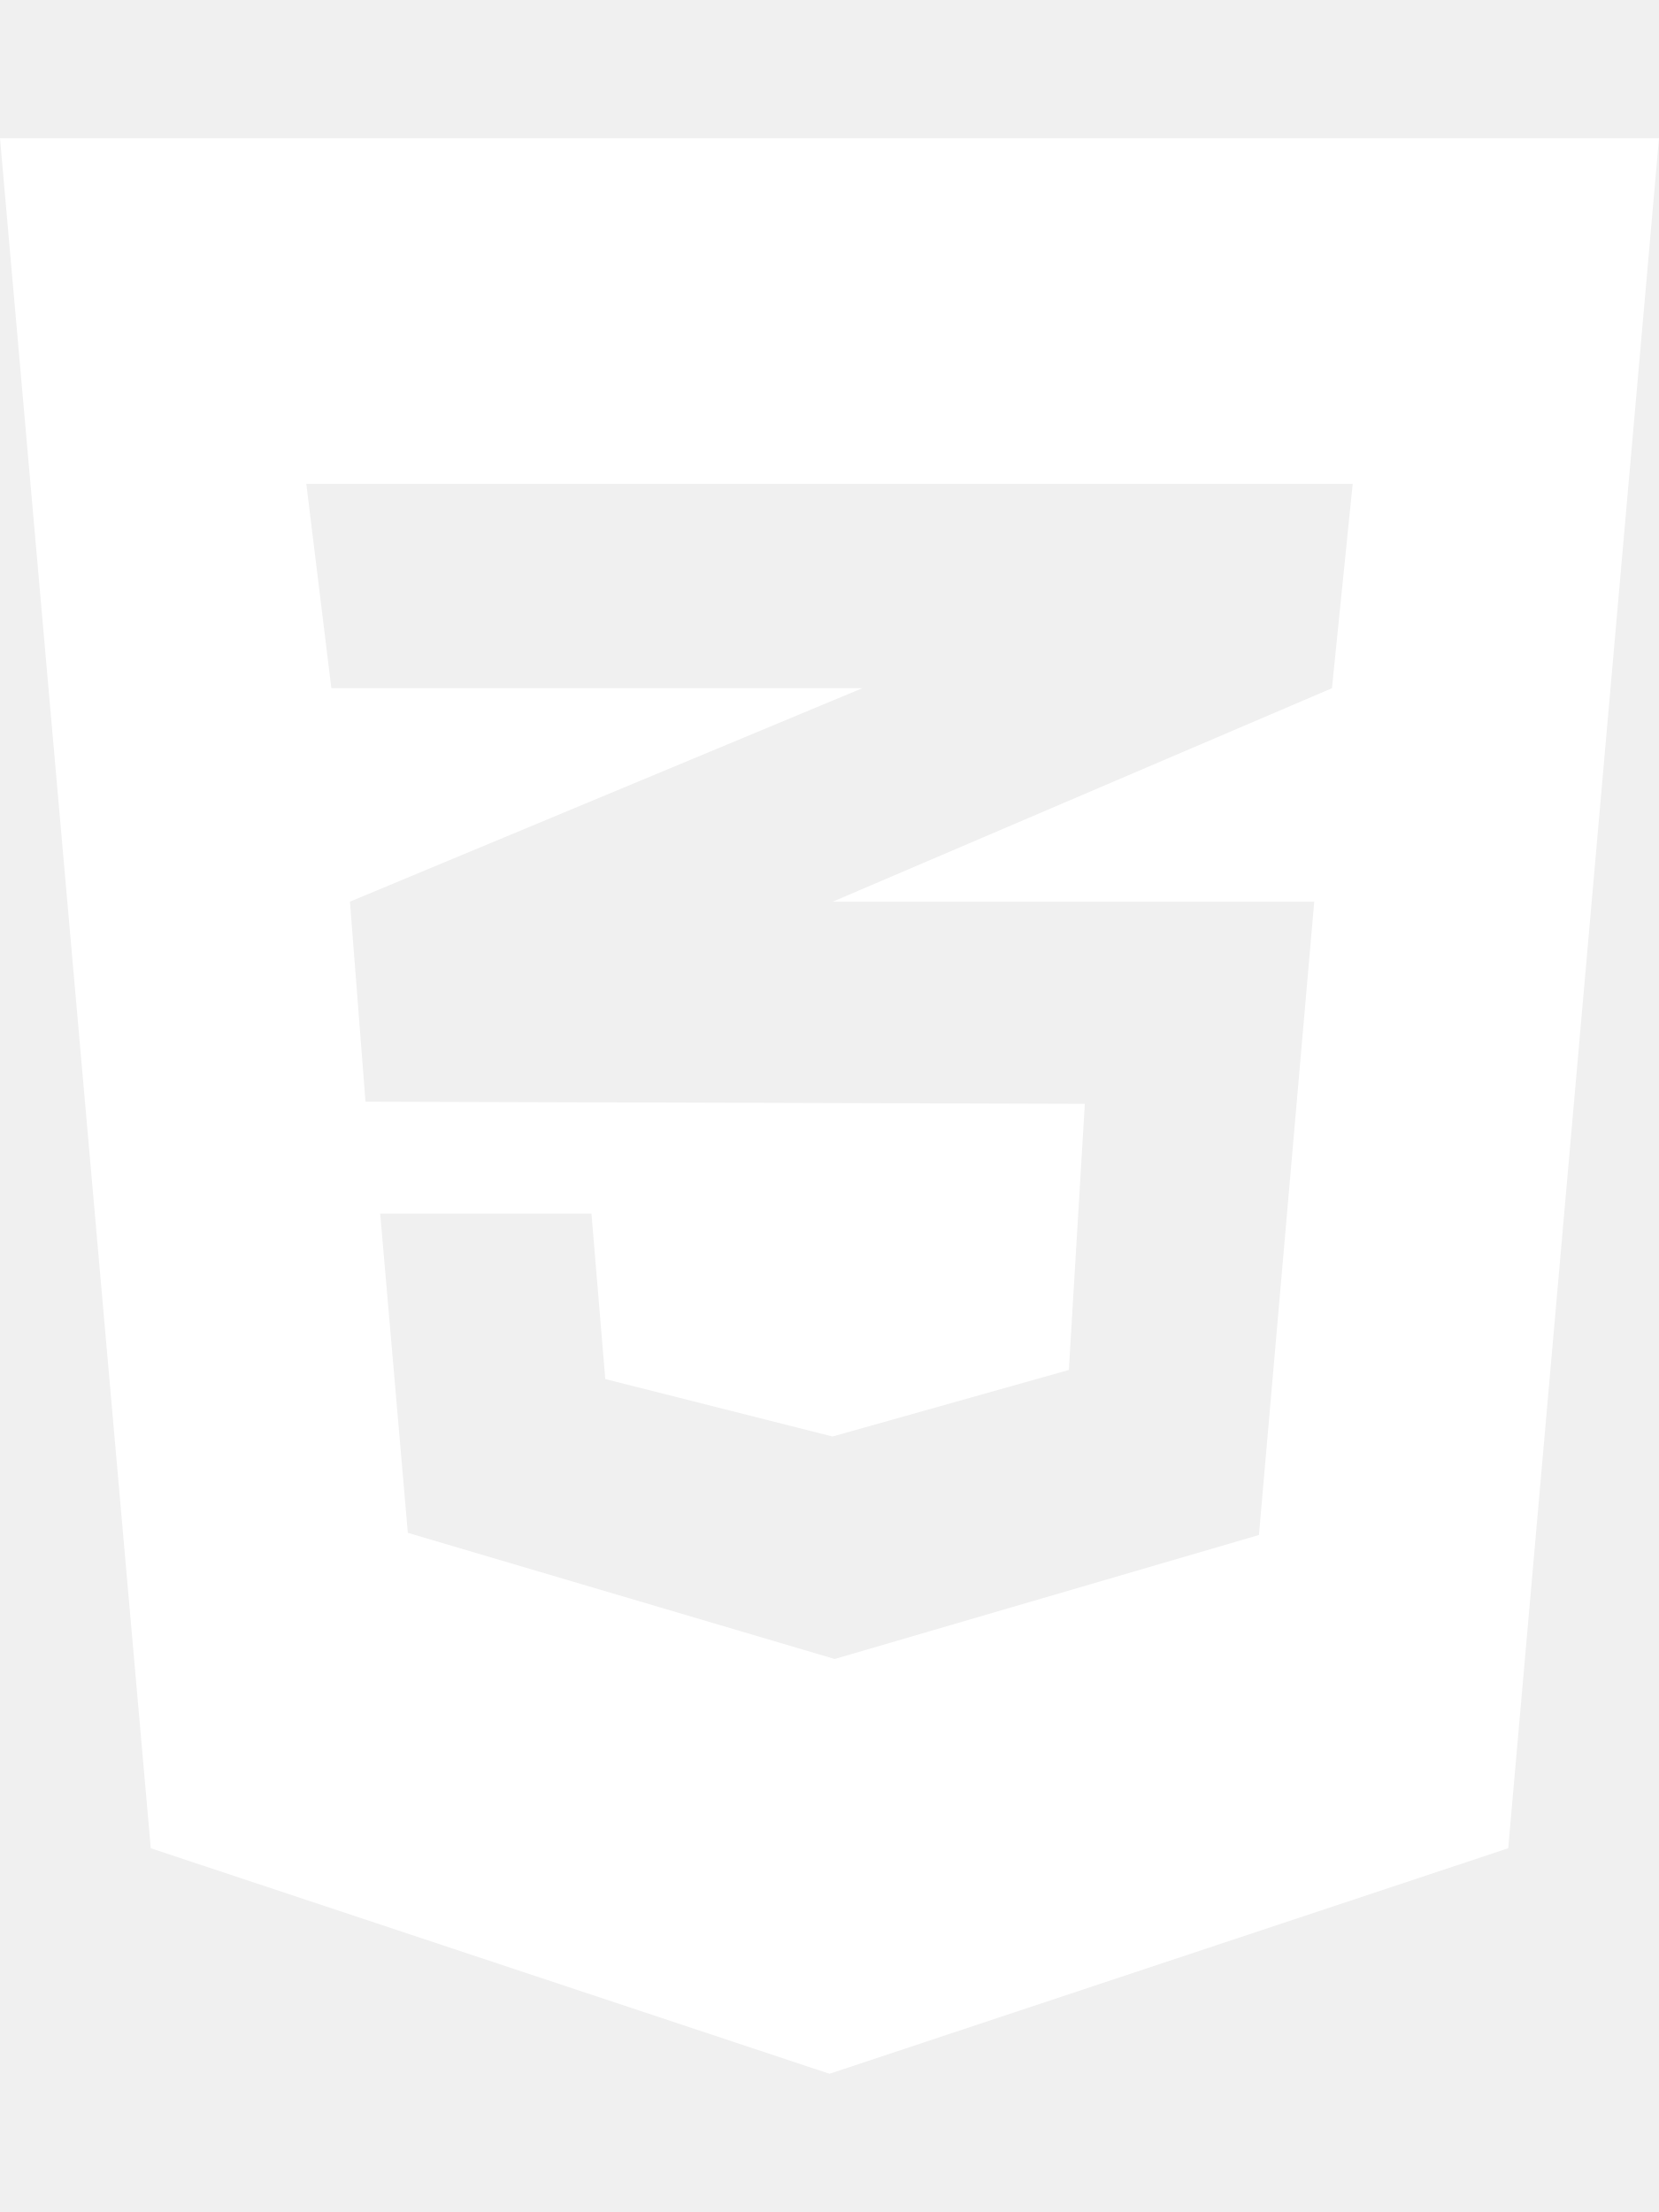
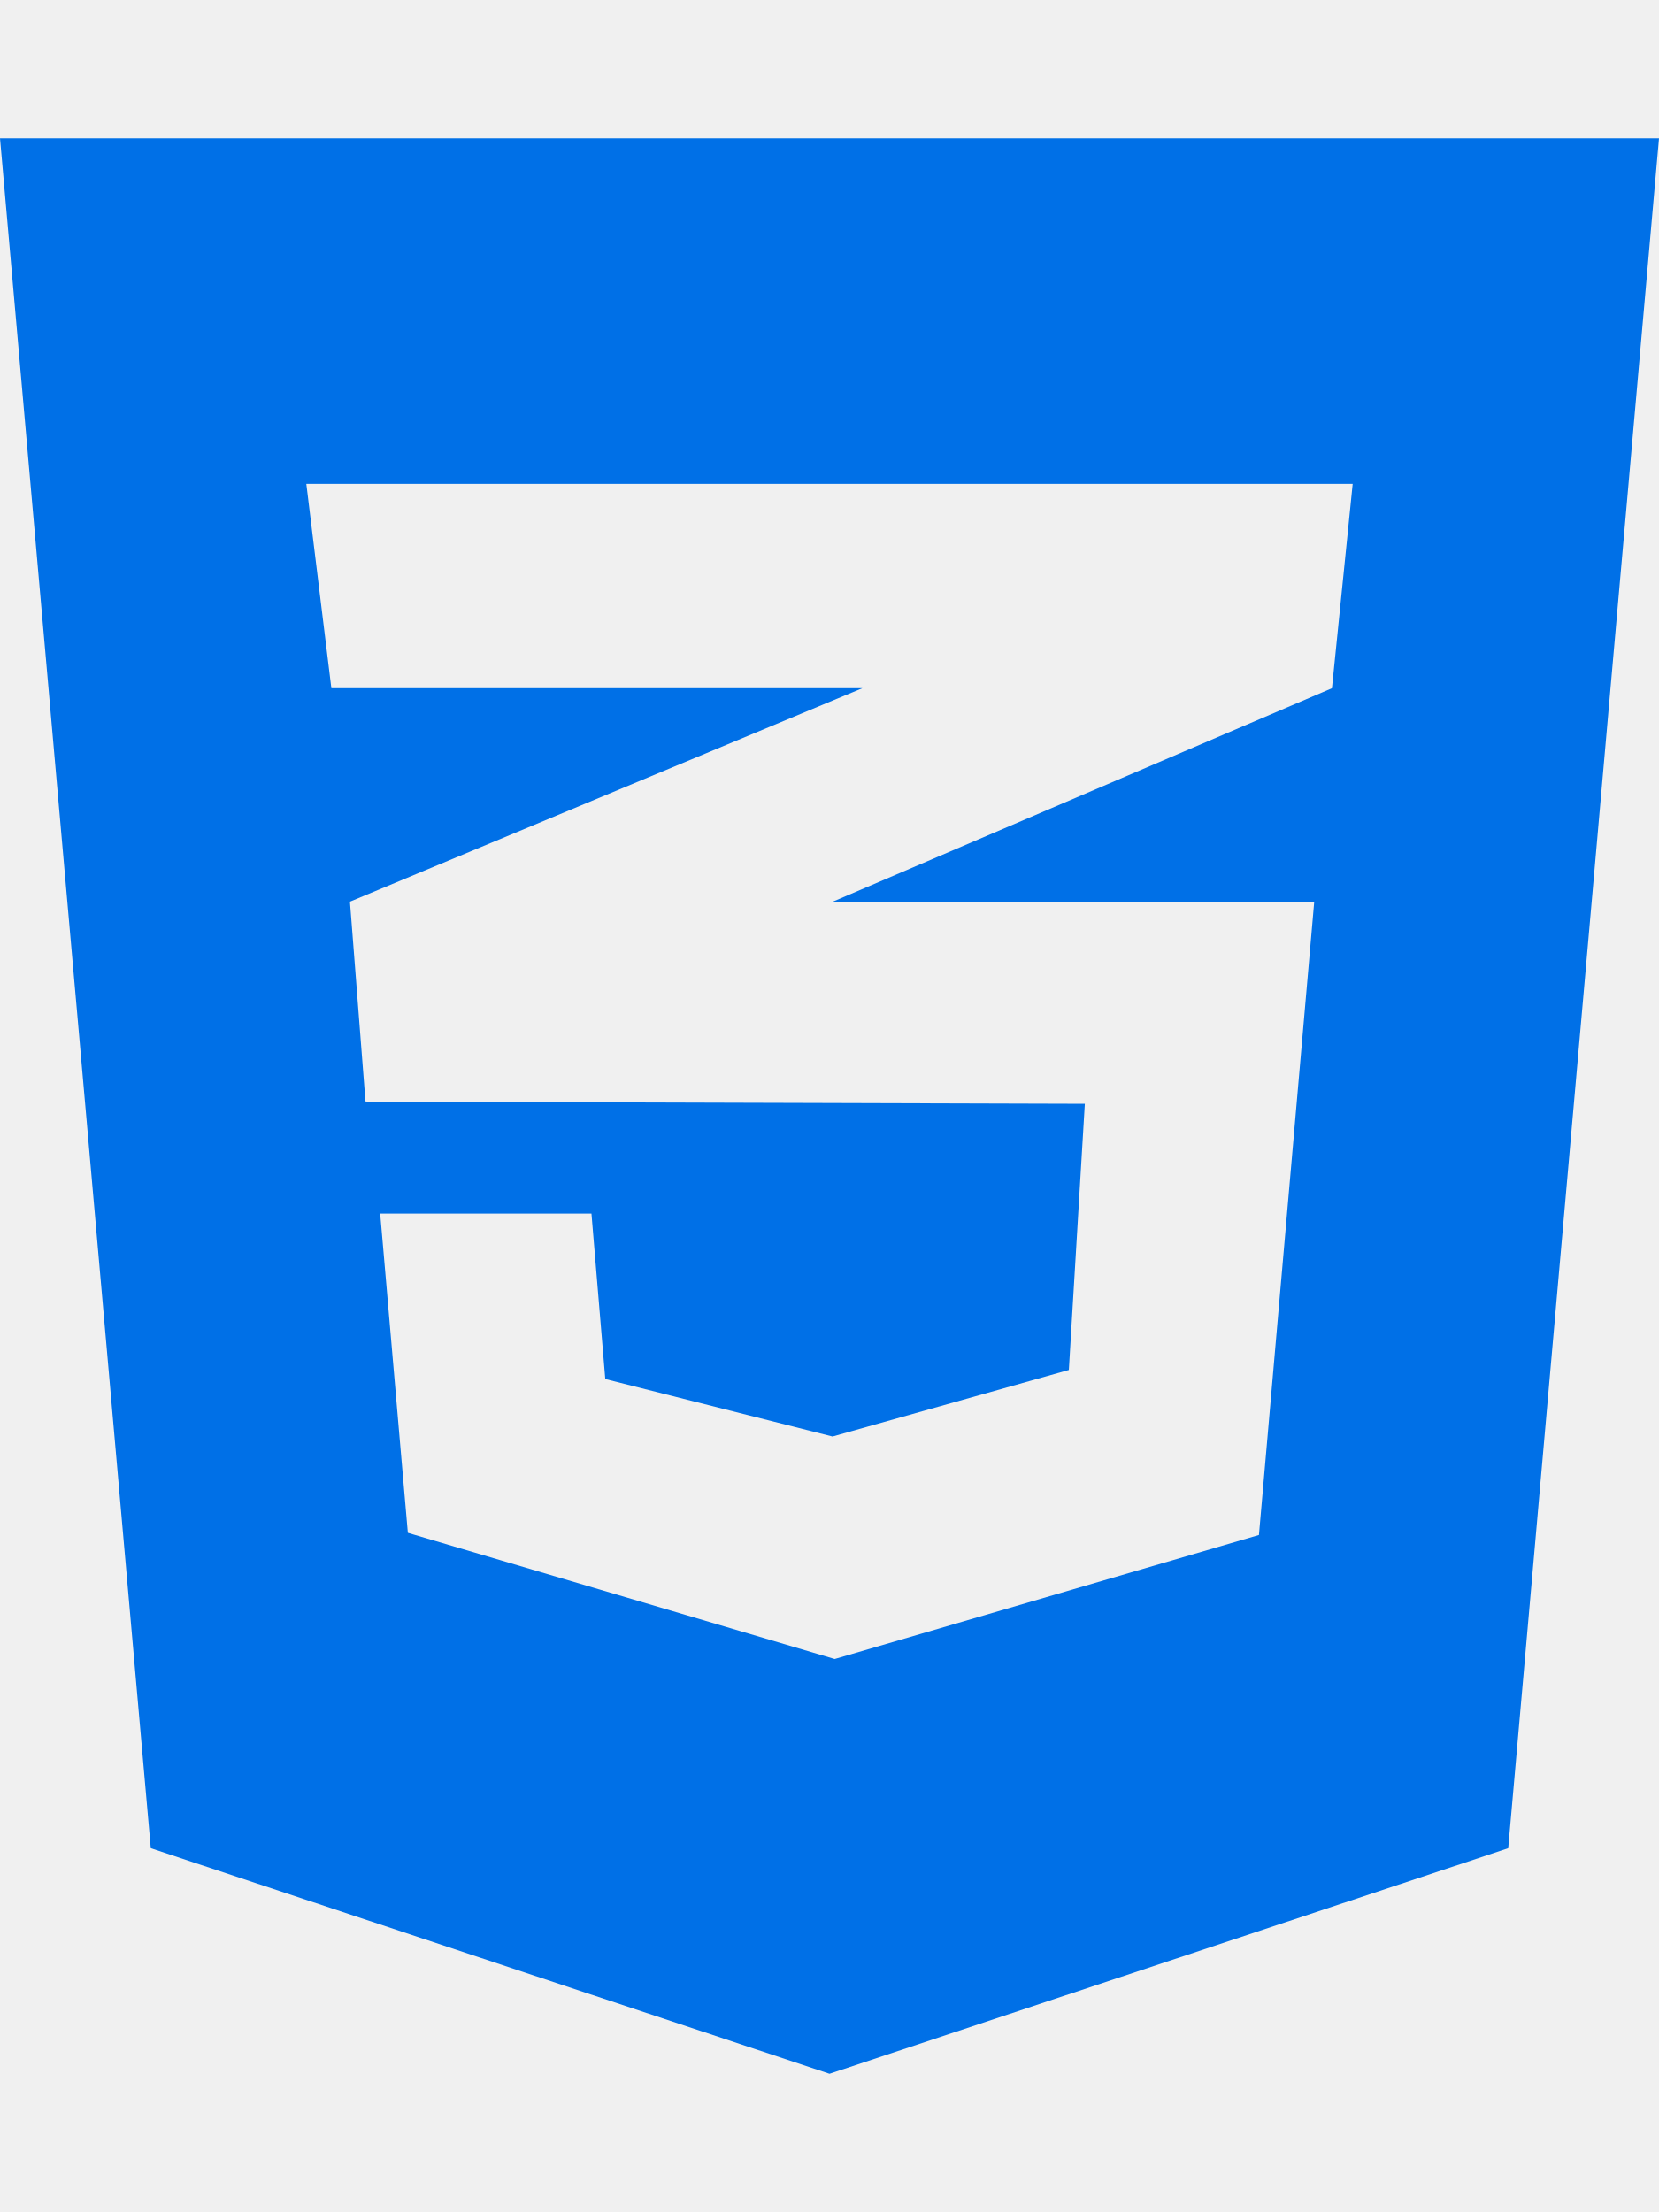
- <svg xmlns="http://www.w3.org/2000/svg" fill="white" viewBox="0 0 384 512">
+ <svg xmlns="http://www.w3.org/2000/svg" fill="#0070E7" viewBox="0 0 384 512">
  <path d="M0 32l34.9 395.8L192 480l157.1-52.2L384 32H0zm313.1 80l-4.8 47.3L193 208.6l-.3.1h111.5l-12.8 146.6-98.2 28.7-98.8-29.2-6.4-73.9h48.9l3.2 38.3 52.6 13.3 54.7-15.4 3.7-61.6-166.3-.5v-.1l-.2.1-3.6-46.3L193.1 162l6.5-2.7H76.7L70.9 112h242.2z" />
</svg>
